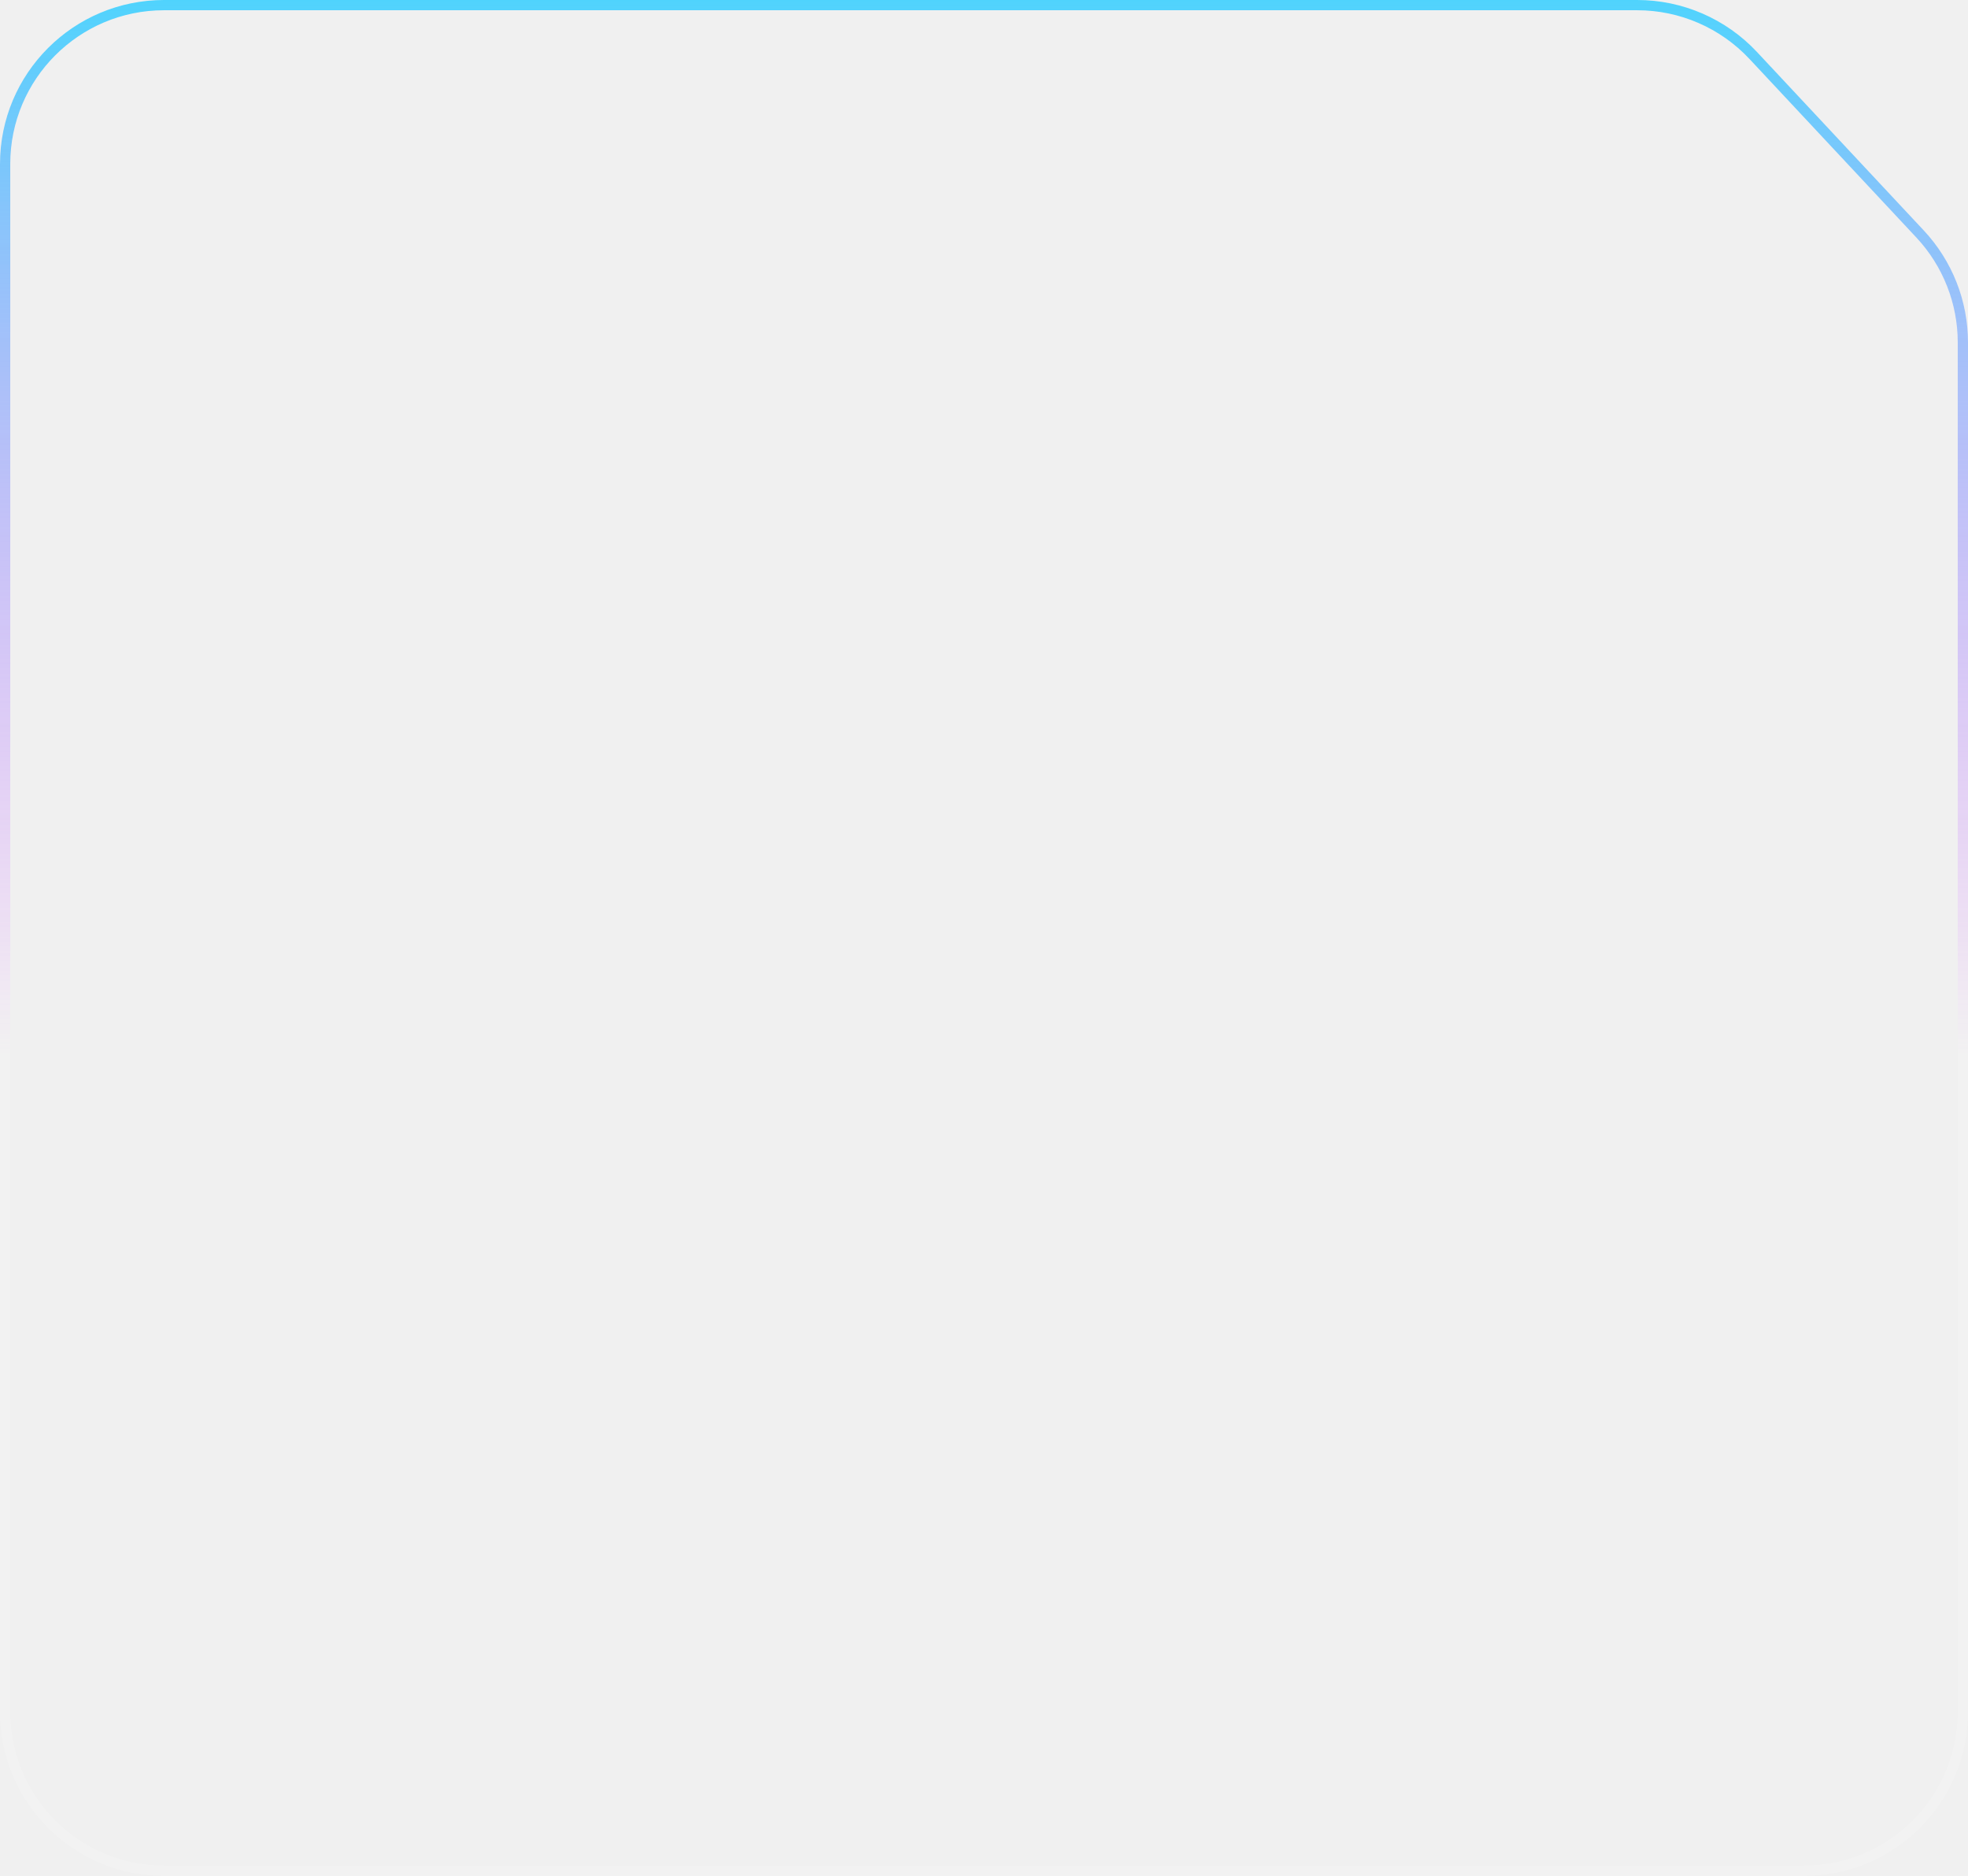
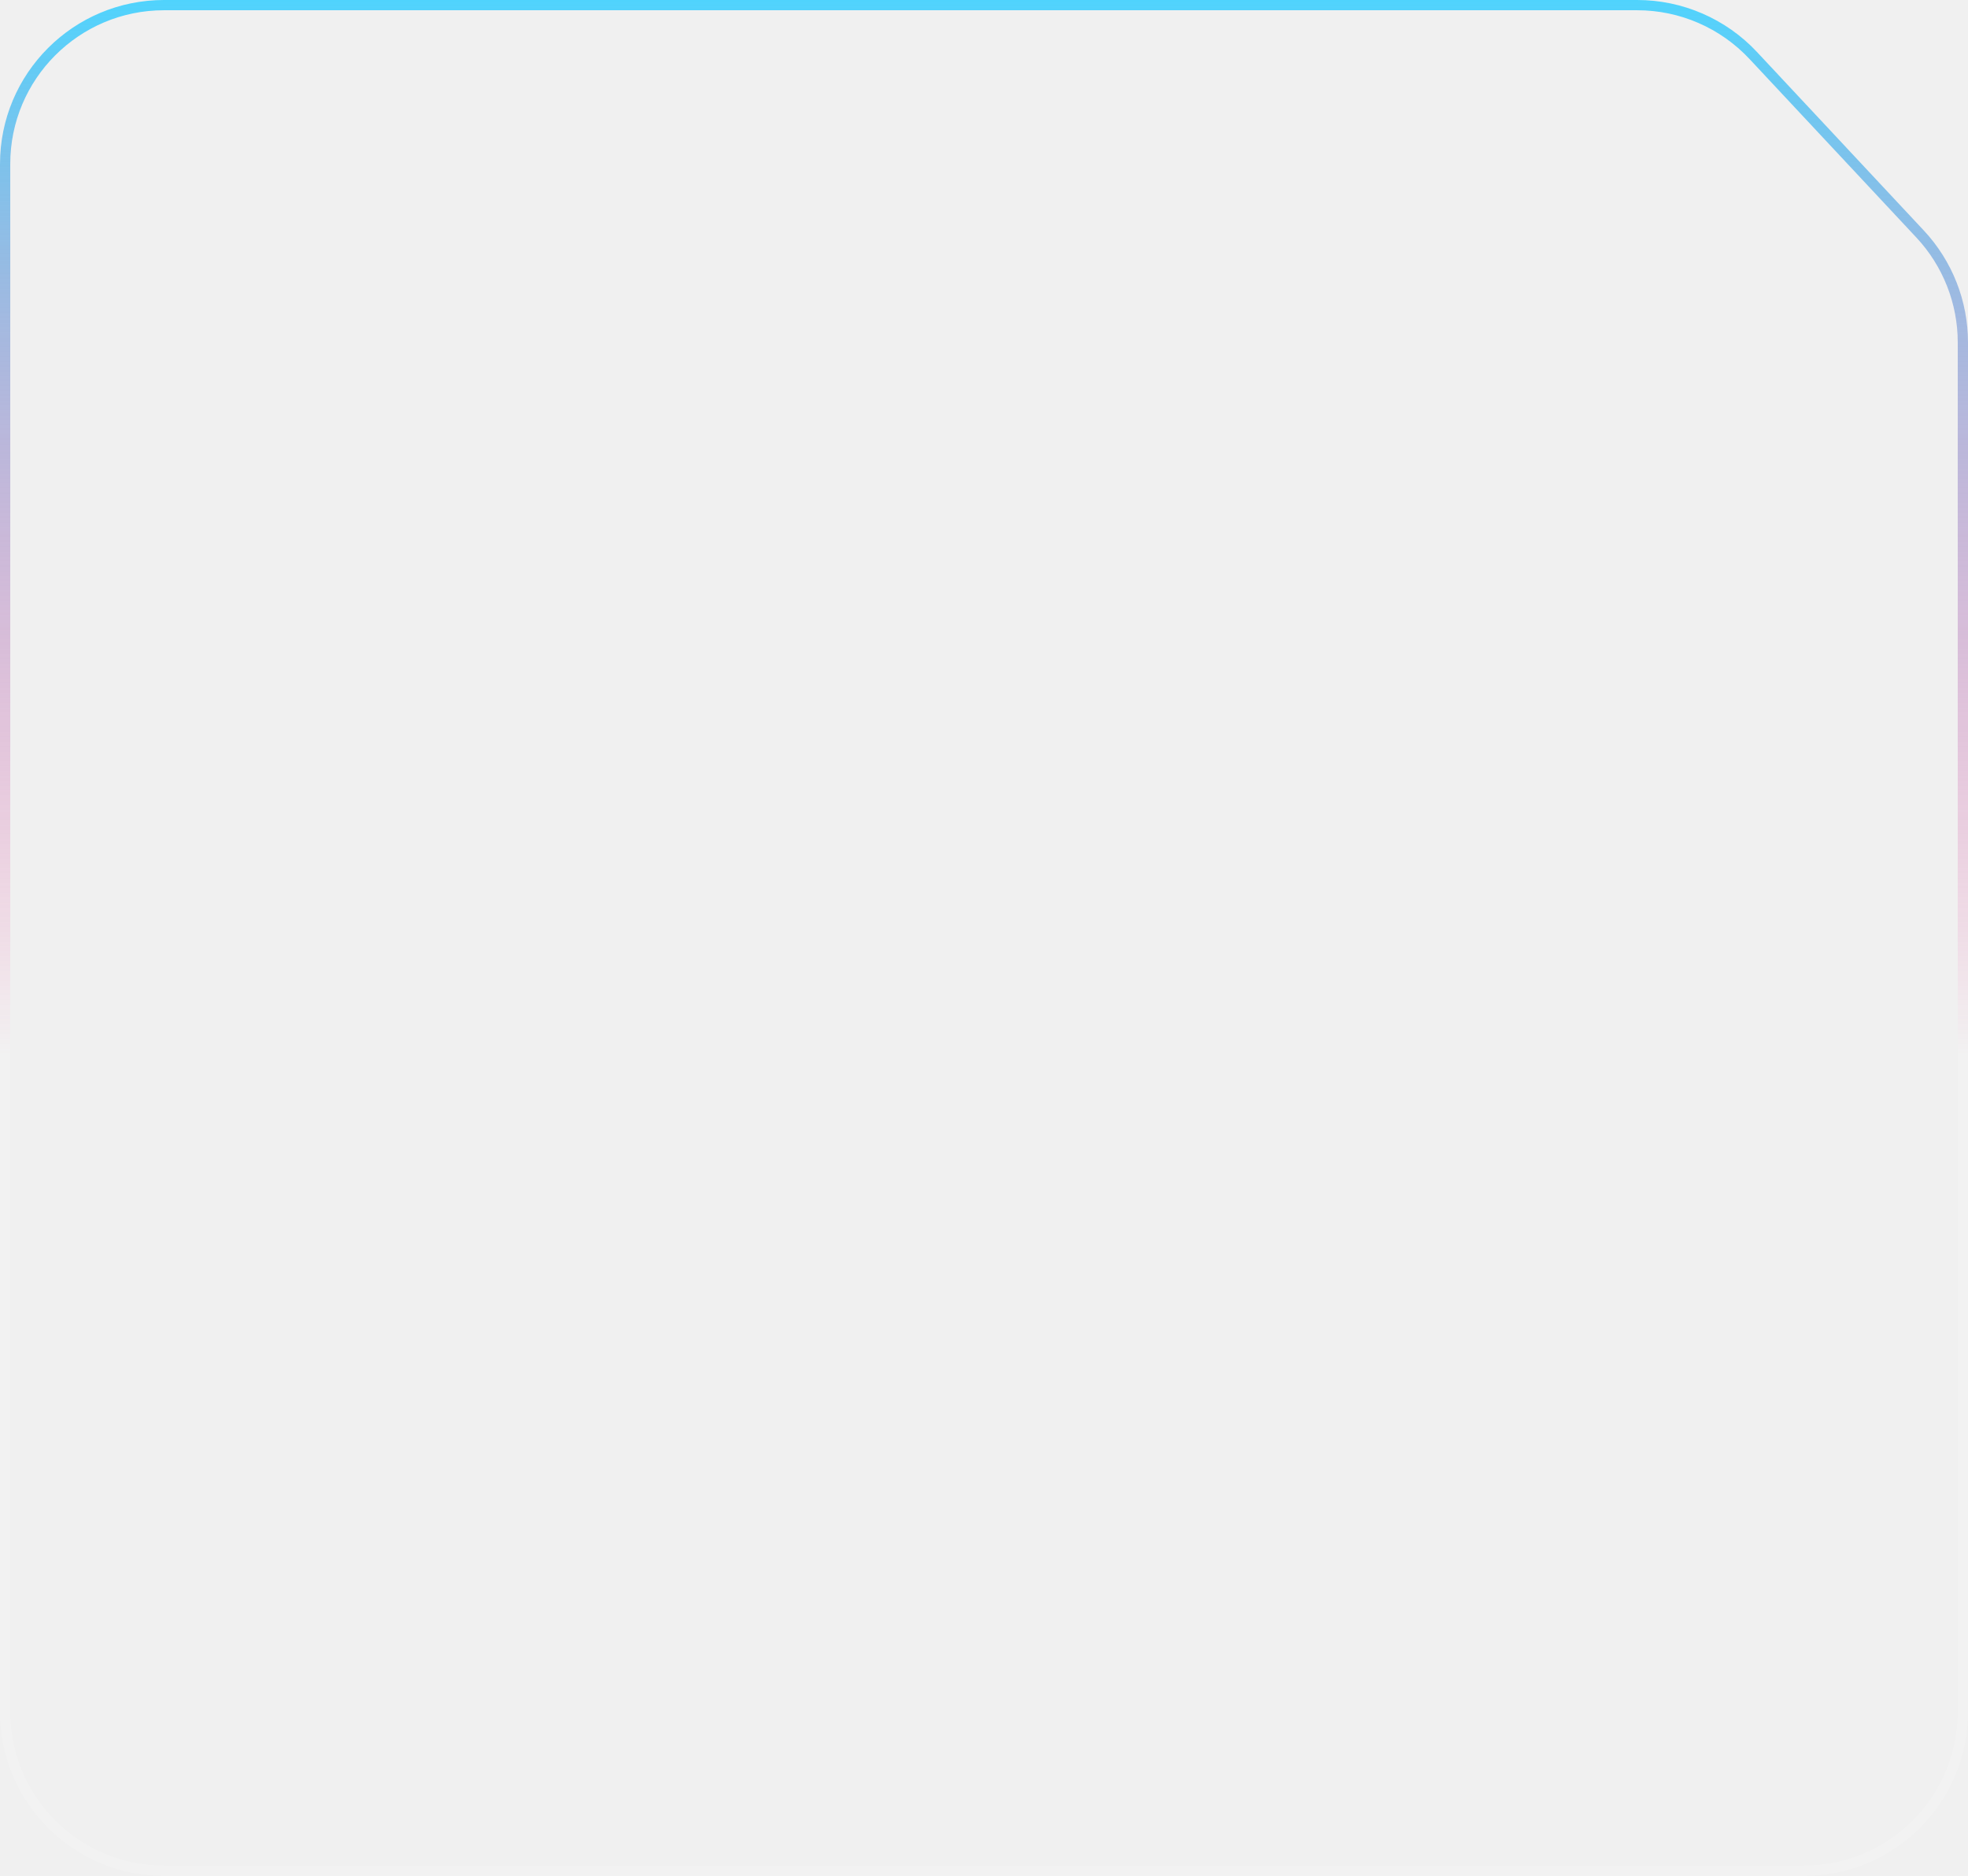
<svg xmlns="http://www.w3.org/2000/svg" preserveAspectRatio="none" width="384" height="366" viewBox="0 0 384 366" fill="none">
  <path vector-effect="non-scaling-stroke" d="M32 1H319.453C328.037 1 336.238 4.56 342.1 10.832L374.648 45.654C380.015 51.397 383 58.963 383 66.823V334C383 351.121 369.121 365 352 365H32C14.879 365 1 351.121 1 334V32C1 14.879 14.879 1 32 1Z" stroke="white" stroke-opacity="0.15" stroke-width="2" />
  <path vector-effect="non-scaling-stroke" d="M32 1H319.453C328.037 1 336.238 4.56 342.1 10.832L374.648 45.654C380.015 51.397 383 58.963 383 66.823V334C383 351.121 369.121 365 352 365H32C14.879 365 1 351.121 1 334V32C1 14.879 14.879 1 32 1Z" stroke="url(#paint0_linear_333_9188)" stroke-opacity="0.85" stroke-width="2" />
  <defs>
    <linearGradient id="paint0_linear_333_9188" x1="192" y1="0" x2="192" y2="366" gradientUnits="userSpaceOnUse">
      <stop stop-color="#33CEFF" />
-       <stop offset="0.563" stop-color="#D633FF" stop-opacity="0" />
+       <stop offset="0.563" stop-color="#ED0870" stop-opacity="0" />
    </linearGradient>
  </defs>
</svg>
